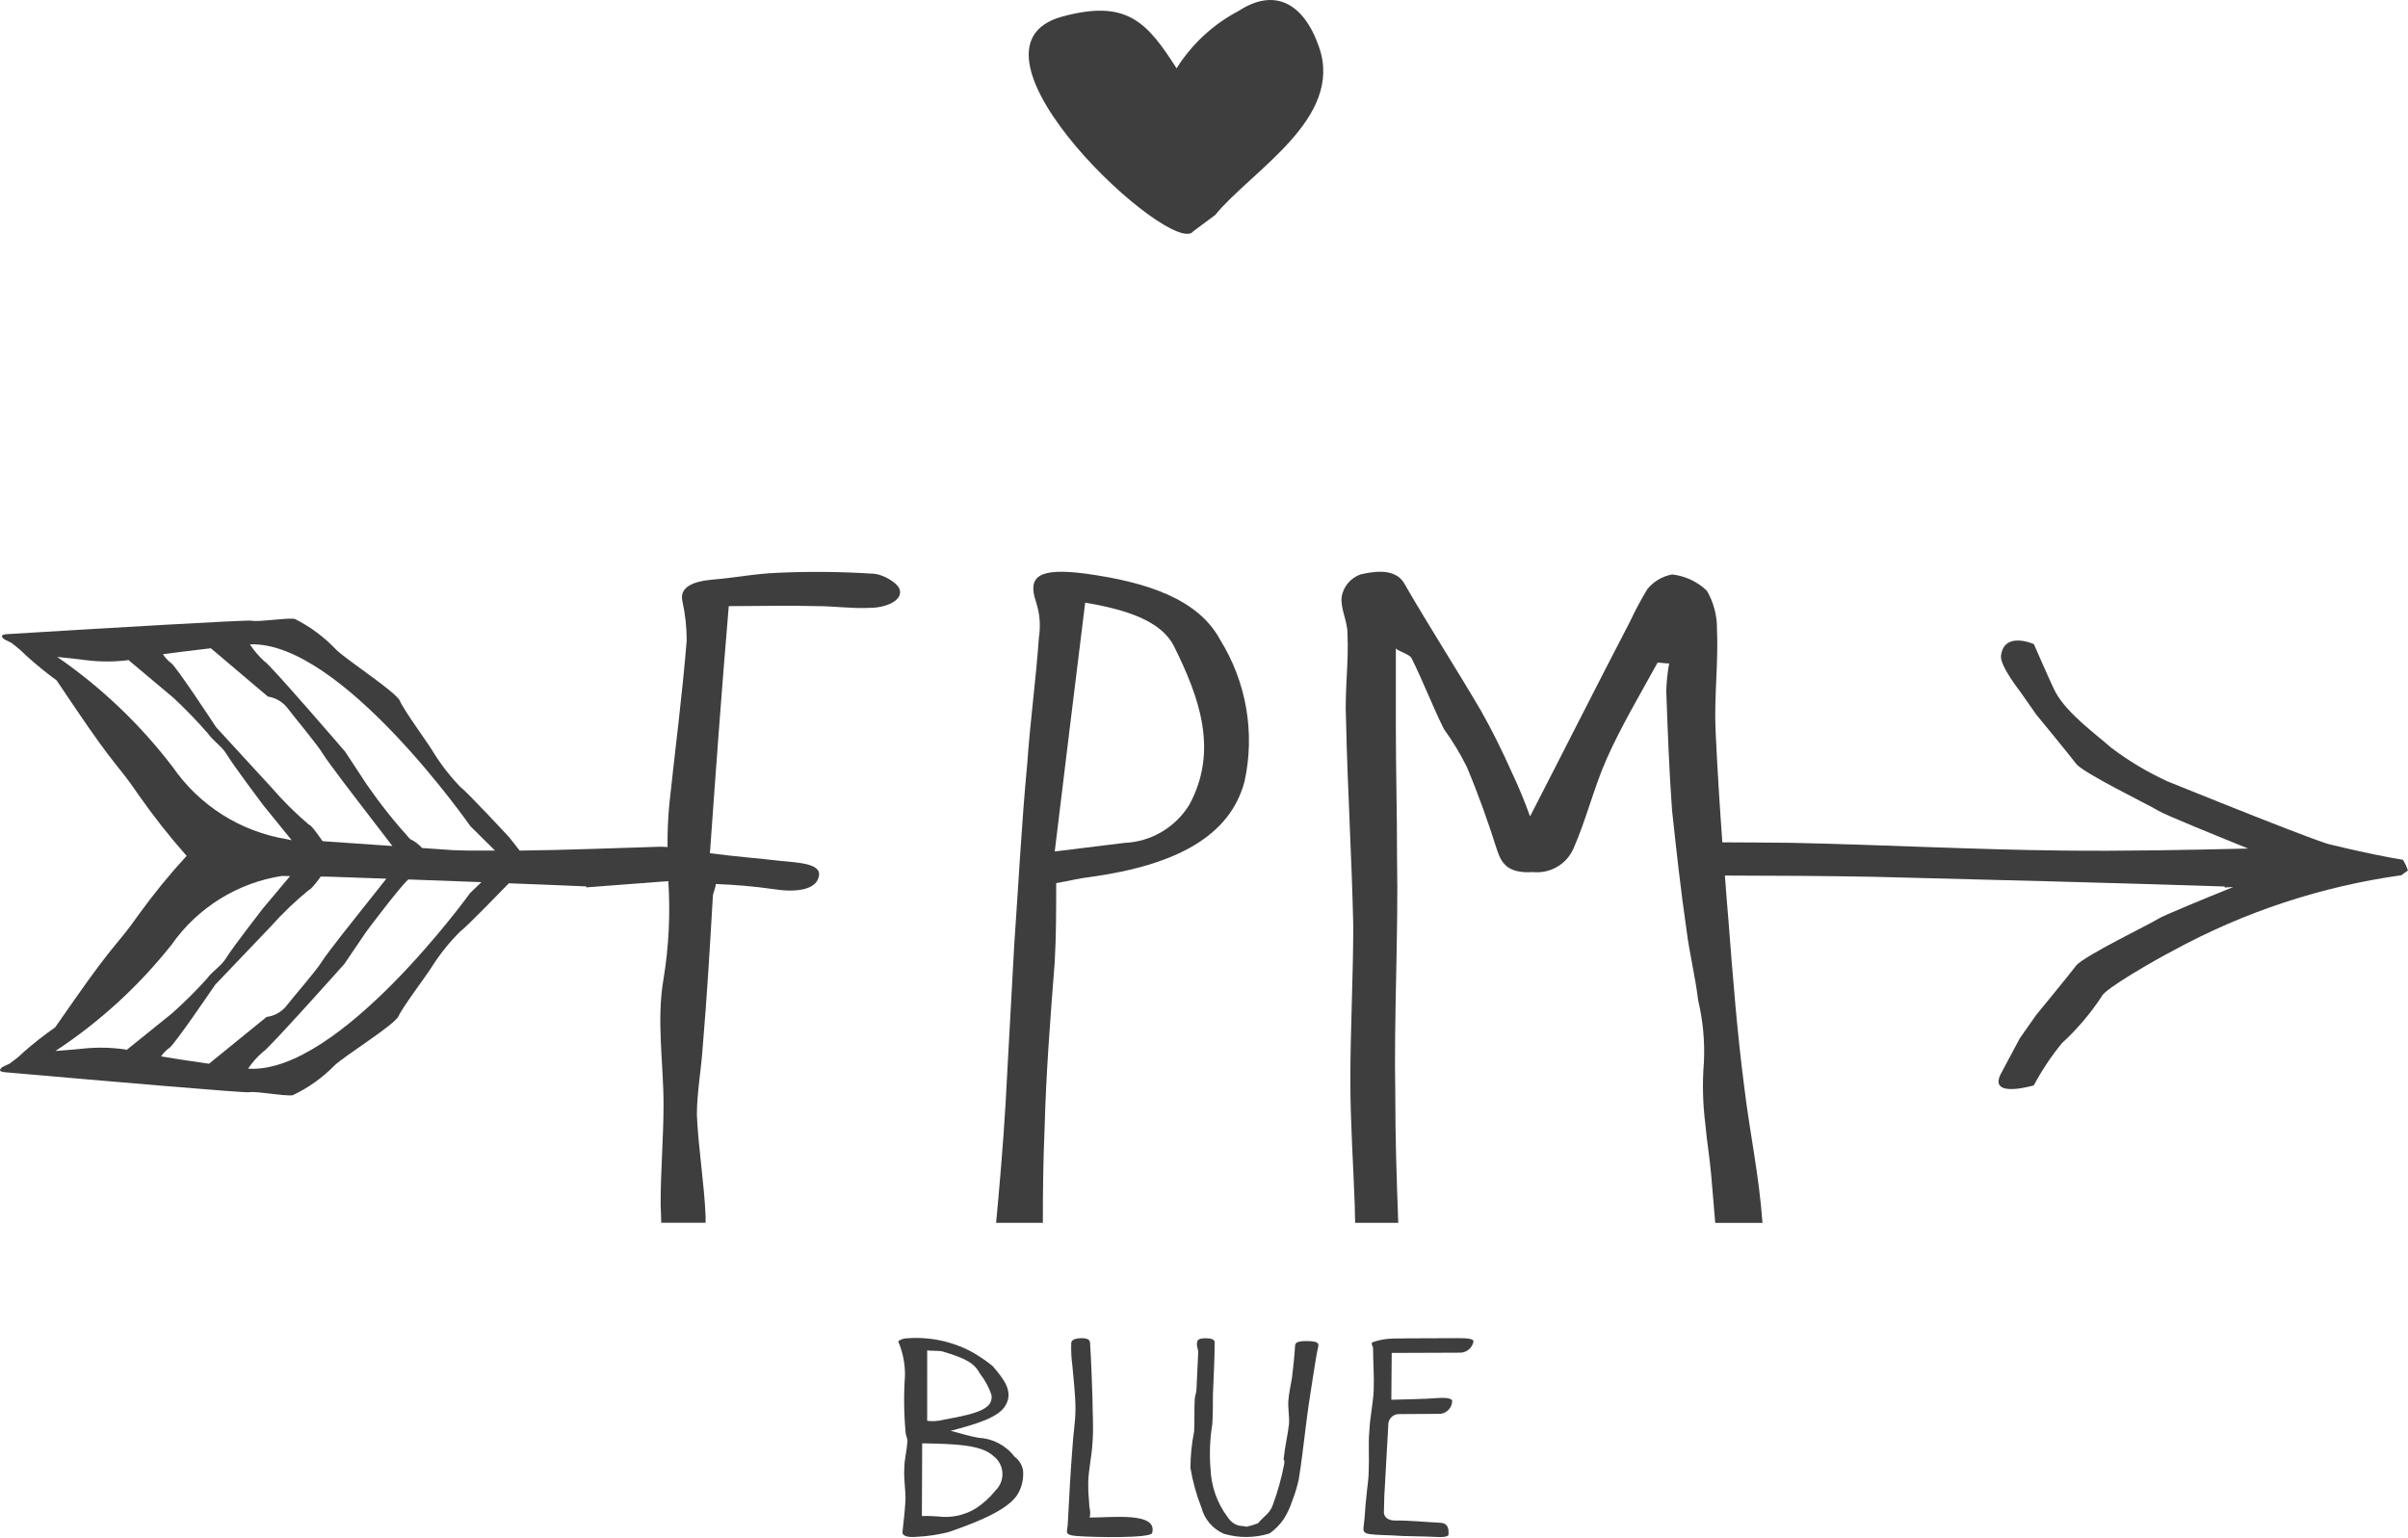
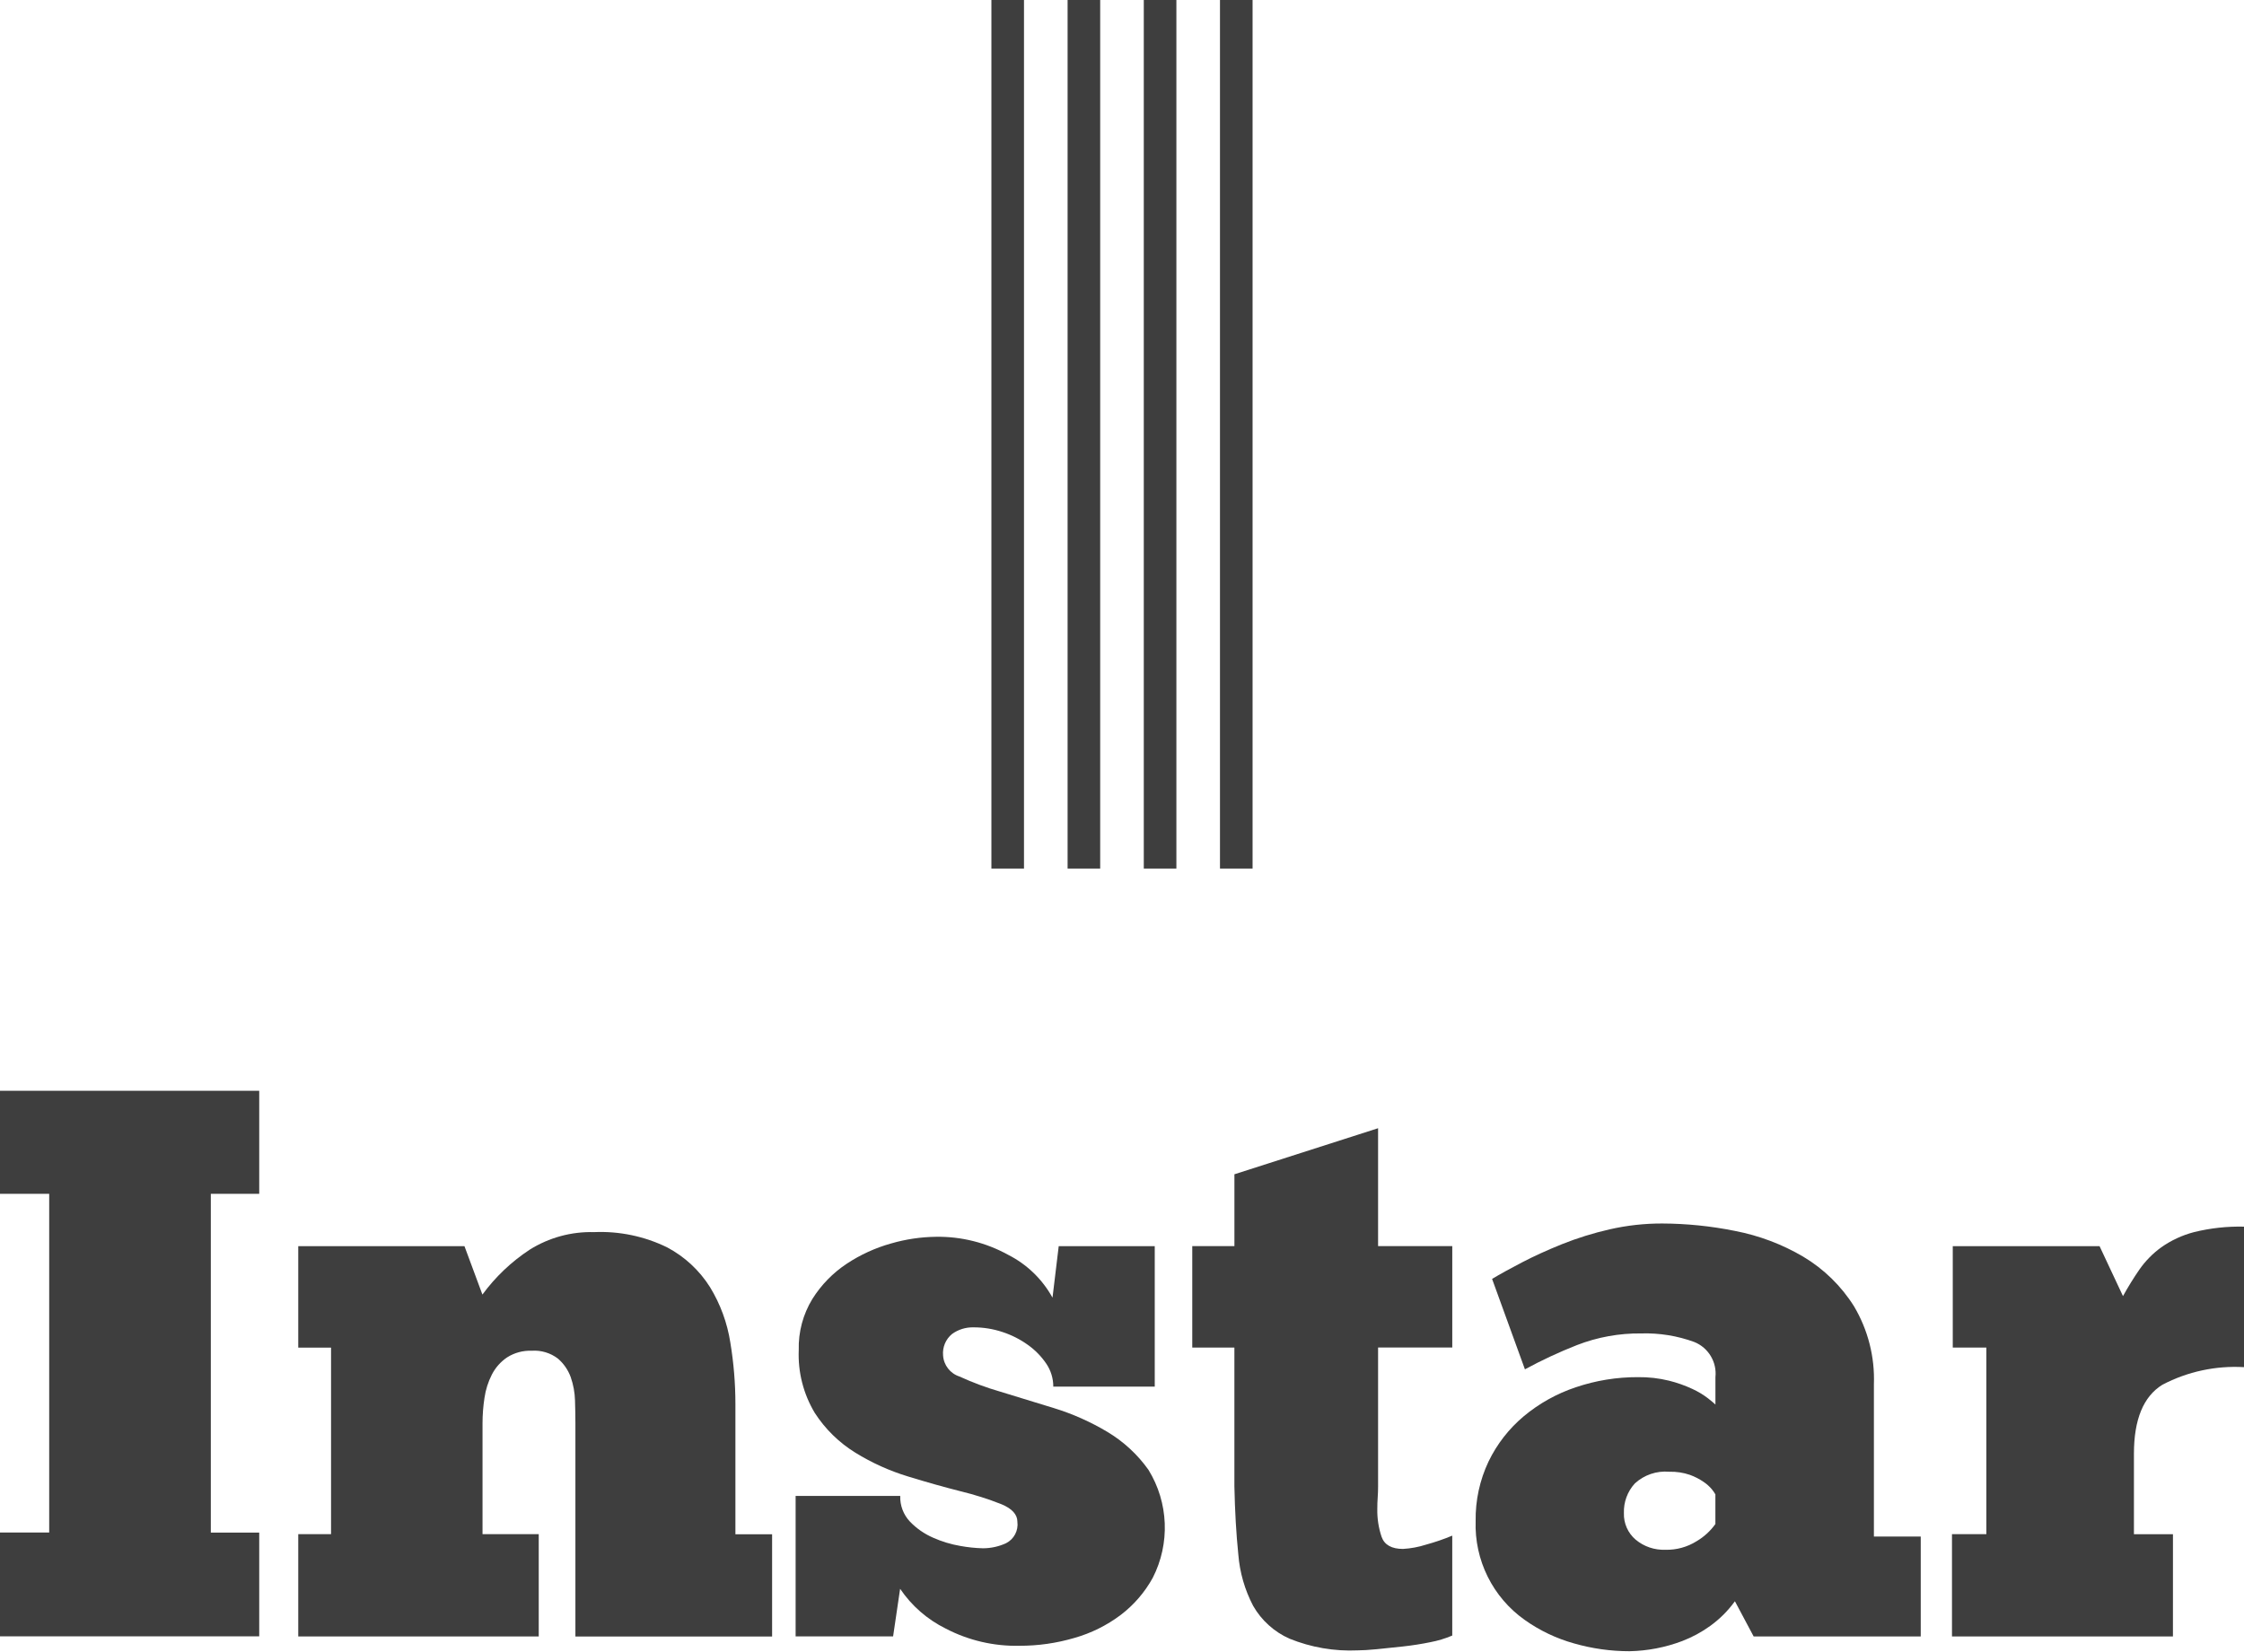
- <svg xmlns="http://www.w3.org/2000/svg" width="137.671" height="87.893" viewBox="0 0 137.671 87.893">
+ <svg xmlns="http://www.w3.org/2000/svg" width="108.381" height="79.775" viewBox="0 0 108.381 79.775">
  <defs>
    <style>.a{fill:#3e3e3e;}</style>
  </defs>
-   <g transform="translate(-5.331 -8.6)">
-     <path class="a" d="M124.175,11.285c-.9-2.59-2.6-3.367-4.59-2.063a9.276,9.276,0,0,0-3.553,3.285c-1.692-2.647-2.843-3.959-6.524-2.963-6.767,1.827,6.342,13.9,7.481,12.279l1.252-.93C120.336,18.334,125.607,15.382,124.175,11.285Z" transform="translate(-43.433)" />
-     <path class="a" d="M95.7,152.988a9.1,9.1,0,0,0,1.808-.273c1.879-.648,3.55-1.364,4-2.273a2.289,2.289,0,0,0,.243-1.25,1.205,1.205,0,0,0-.487-.785,2.749,2.749,0,0,0-2.053-1.08c-.557-.091-1.043-.261-1.6-.4,1.5-.386,2.749-.773,3.132-1.443.487-.8-.1-1.523-.731-2.262a8.717,8.717,0,0,0-1.253-.842,6.785,6.785,0,0,0-3.688-.739c-.174,0-.452.126-.452.182a4.826,4.826,0,0,1,.383,1.945,20.154,20.154,0,0,0,.035,3.238c0,.193.139.387.1.58-.035.5-.174,1-.174,1.5-.035.591.07,1.172.07,1.761-.035.614-.1,1.239-.174,1.864C94.832,152.921,95.111,153.045,95.7,152.988Zm.572-10.667c0,.046.685.007.893.075,1.357.4,1.81.682,2.123,1.262a4.155,4.155,0,0,1,.659,1.217c.1.737-.605,1.046-2.693,1.41a2.628,2.628,0,0,1-.683.09,1.635,1.635,0,0,1-.3-.022Zm-.29,5.322c1.914.035,3.371.082,4.067.718a1.3,1.3,0,0,1,.131,1.976,4.824,4.824,0,0,1-1.116,1.02,3.312,3.312,0,0,1-2.175.468c-.073,0-.608-.045-.921-.021C95.97,150.042,95.985,149.372,95.985,147.644Z" transform="translate(-37.931 -56.513)" />
-     <path class="a" d="M111.447,151.848a6.712,6.712,0,0,1-.07.829c0,.136.1.227.557.261.974.08,4.231.134,4.315-.17.337-1.233-2.356-.874-3.573-.886a1.116,1.116,0,0,0-.015-.587c-.035-.774-.066-.572-.066-1.333,0-.795.209-1.58.244-2.375.069-.829,0-1.66,0-2.489-.035-1.057-.07-2.114-.139-3.171,0-.1,0-.319-.522-.3s-.557.2-.557.307a8.01,8.01,0,0,0,.07,1.295c.069.818.174,1.638.174,2.455,0,.74-.139,1.478-.174,2.216C111.585,149.21,111.517,150.529,111.447,151.848Z" transform="translate(-45.047 -56.508)" />
-     <path class="a" d="M124.271,151.315a2.255,2.255,0,0,0,1.288,1.5,4.51,4.51,0,0,0,2.608-.022,3.286,3.286,0,0,0,.8-.806,4.388,4.388,0,0,0,.487-1.034,8.036,8.036,0,0,0,.382-1.251c.175-1.045.279-2.091.417-3.136.105-.876.246-1.762.384-2.649.105-.6.175-1.205.313-1.807.036-.181,0-.307-.625-.317s-.7.124-.7.284c-.035.6-.105,1.2-.174,1.8-.07.442-.174.875-.209,1.317-.035.4.07.945.035,1.353-.069.627-.209,1.112-.312,2.036H129a.572.572,0,0,1,0,.261,14.737,14.737,0,0,1-.661,2.358c-.175.454-.455.567-.838,1.011a3.9,3.9,0,0,1-.664.2c-.139-.058-.33-.033-.5-.089a1.1,1.1,0,0,1-.569-.468,4.883,4.883,0,0,1-.976-2.754,10.437,10.437,0,0,1,.1-2.546c.036-.557.036-1.115.036-1.682.034-.99.1-1.99.1-2.99,0-.081,0-.251-.523-.251s-.452.182-.487.273c-.033.171.07.353.07.522-.035.717-.07,1.422-.1,2.127,0,.194-.1.387-.1.58-.035.614,0,1.226-.035,1.841a10.459,10.459,0,0,0-.209,2.068A11.134,11.134,0,0,0,124.271,151.315Z" transform="translate(-50.252 -56.51)" />
-     <path class="a" d="M141.152,149.189c0,.511-.1,1.034-.139,1.546-.069.511-.069,1.022-.139,1.533-.07.58-.1.58,1.6.636.208.013.384.024.592.035.661.024,1.29.019,1.948.056.733.043.7-.136.7-.136.006-.213.039-.649-.47-.675-.8-.039-1.76-.139-2.561-.128-.59,0-.663-.338-.663-.475,0-.341.021-.568.021-.9.07-1.138.088-1.677.158-2.813.035-.728.043-.666.077-1.393a.614.614,0,0,1,.644-.506c.764-.012,1.524,0,2.325-.015a.754.754,0,0,0,.678-.768c-.069-.1-.278-.17-.8-.136-.87.068-1.809.068-2.679.1,0-1.057.022-1.654.022-2.678,1.391,0,2.583-.015,3.835-.015a.79.79,0,0,0,.84-.637c.01-.173-.418-.193-.87-.193-1.218.011-2.469,0-3.722.022a3.8,3.8,0,0,0-1.149.2c-.174.069,0,.228,0,.354,0,.806.068,1.613.035,2.42-.035.751-.209,1.5-.244,2.251C141.117,147.655,141.187,148.416,141.152,149.189Z" transform="translate(-57.567 -56.51)" />
-     <path class="a" d="M118.541,77.421a10.921,10.921,0,0,0-1.409-8.115c-1.243-2.3-4.142-3.276-7.7-3.765-2.652-.342-3.314.147-2.817,1.613a4.332,4.332,0,0,1,.166,2.054c-.166,2.4-.5,4.792-.663,7.187-.331,3.471-.5,6.893-.745,10.364-.166,3.032-.331,6.117-.5,9.148-.131,2.242-.362,4.91-.537,6.757h2.672c0-1.847.022-3.6.1-5.387.083-3.178.331-6.358.58-9.536.083-1.516.083-2.985.083-4.5.829-.148,1.408-.294,1.906-.344C114.647,82.213,117.713,80.551,118.541,77.421Zm-3.148,1.32a4.573,4.573,0,0,1-3.728,2.2c-1.16.146-2.4.293-3.977.49.58-4.841,1.16-9.485,1.74-14.228,2.319.391,4.308,1.027,5.053,2.445C115.973,72.63,117.05,75.662,115.393,78.741Z" transform="translate(-42.055 -24.143)" />
-     <path class="a" d="M199.5,82.18c-.047-.092-.1-.181-.148-.271-1.1-.181-2.306-.445-3.154-.639l-.055-.012c-.606-.14-1.018-.242-1.018-.242s-.436-.034-9.228-3.59a17.2,17.2,0,0,1-3.253-1.946c-.771-.7-2.482-1.912-3.154-3.153-.231-.427-1.241-2.752-1.241-2.752s-1.711-.771-1.879.671c-.066.566,1.075,2.013,1.075,2.013l.939,1.342s1.878,2.281,2.282,2.817,4.293,2.416,4.7,2.684c.318.212,3.707,1.586,5.134,2.162-3.528.083-7.056.155-10.583.116-5.173-.055-10.348-.333-15.519-.443-1.321-.016-2.64-.021-3.96-.027-.155-2.144-.29-4.289-.388-6.42-.083-1.906.166-3.863.082-5.769a4.251,4.251,0,0,0-.579-2.2,3.422,3.422,0,0,0-1.988-.93,2.4,2.4,0,0,0-1.409.832,19.7,19.7,0,0,0-.994,1.857c-1.907,3.667-3.729,7.285-5.717,11.146a27.872,27.872,0,0,0-1.077-2.591c-.5-1.124-1.077-2.3-1.74-3.471-1.408-2.4-2.982-4.84-4.392-7.286-.5-.83-1.657-.684-2.485-.488a1.654,1.654,0,0,0-1.077,1.272c-.082.685.332,1.369.332,2.1.082,1.662-.166,3.276-.083,4.939.083,3.911.331,7.87.414,11.782,0,2.934-.166,5.867-.166,8.85,0,2.346.166,4.748.25,7.1.007.344.018,1.035.028,1.035h2.46c-.1-2.771-.169-4.884-.169-7.343-.082-4.5.181-9.047.1-13.546,0-2.542-.068-5.038-.068-7.58V69.8c0,.146.814.343.9.587.663,1.321,1.194,2.737,1.856,4.058a14.816,14.816,0,0,1,1.3,2.151c.663,1.565,1.231,3.178,1.727,4.743.248.733.574,1.369,2.066,1.271a2.27,2.27,0,0,0,2.316-1.369c.747-1.711,1.159-3.47,1.9-5.133.829-1.858,1.906-3.667,2.9-5.476.164,0,.413.049.662.049a10.443,10.443,0,0,0-.167,1.564c.082,2.3.167,4.6.332,6.845.248,2.3.5,4.6.828,6.844.165,1.321.5,2.64.663,4.009a12.68,12.68,0,0,1,.331,3.521,17.145,17.145,0,0,0,.082,3.569c.083.978.249,1.912.332,2.889.074.912.152,1.824.233,2.748h2.7c-.2-2.771-.72-5.11-1.031-7.685-.415-3.179-.663-6.358-.912-9.585-.079-.859-.137-1.727-.206-2.591,2.839.007,5.684.018,8.556.072,6.617.167,13.316.335,20.016.554l0,.056.49-.027c-1.62.657-4.02,1.641-4.284,1.817-.4.267-4.293,2.146-4.7,2.683s-2.282,2.818-2.282,2.818l-.939,1.341s-.809,1.508-1.075,2.014c-.76,1.454,1.879.67,1.879.67a14.91,14.91,0,0,1,1.609-2.415,14.284,14.284,0,0,0,2.282-2.684c.135-.4,3.015-2.057,4.094-2.617a38.226,38.226,0,0,1,13.031-4.3c.124-.089.243-.187.373-.267A2.932,2.932,0,0,0,199.5,82.18Z" transform="translate(-56.637 -24.144)" />
-     <path class="a" d="M28.124,90.842c.219-.5,1.551-2.266,1.864-2.76a11.606,11.606,0,0,1,1.635-2.052c.378-.269,2.588-2.558,2.8-2.775,1.475.058,2.949.112,4.426.178v.056c1.428-.11,2.916-.221,4.342-.331.113-.009.231-.015.35-.021a24.712,24.712,0,0,1-.274,5.583c-.414,2.4,0,4.792,0,7.187,0,1.859-.166,3.771-.166,5.676,0,.361.016.162.035,1.085h2.537s0-.236,0-.352c-.083-1.956-.414-3.864-.5-5.82,0-1.27.25-2.593.332-3.865.248-2.884.414-5.769.58-8.6,0-.244.166-.49.166-.734a31.323,31.323,0,0,1,3.314.293c1.242.2,2.4.049,2.568-.685.249-.781-1.16-.831-2.154-.928-1.243-.148-2.568-.244-4.06-.441.332-4.644.663-9.24,1.077-14.129,1.657,0,3.315-.049,5.054,0,.995,0,1.989.148,2.984.1.994,0,1.9-.44,1.739-1.027-.083-.392-.994-.93-1.573-.93A49.523,49.523,0,0,0,49.81,65.5c-1.325.048-2.486.293-3.727.389-1.161.1-1.906.441-1.741,1.223a10.4,10.4,0,0,1,.249,2.25c-.249,3.128-.664,6.257-.995,9.386a23.489,23.489,0,0,0-.1,2.437c-.141-.013-.286-.02-.434-.02-2.674.081-5.347.19-8.02.221l-.609-.775s-2.394-2.579-2.788-2.87a11.907,11.907,0,0,1-1.612-2.1c-.308-.5-1.624-2.3-1.834-2.808s-3.053-2.346-3.65-2.938a8.465,8.465,0,0,0-2.361-1.756c-.48-.082-2.088.193-2.472.1-.237-.054-8.066.409-14.052.774-.2.029-.314.076-.136.249-.059.012.572.28.513.292a6.436,6.436,0,0,1,.778.674,21.778,21.778,0,0,0,1.75,1.426c.113.173.418.621,1.043,1.548,2.439,3.608,2.422,3.2,3.642,5A38.964,38.964,0,0,0,16,81.687a37.427,37.427,0,0,0-2.759,3.384c-1.238,1.771-1.217,1.36-3.694,4.9-.636.911-.944,1.349-1.06,1.519a21.613,21.613,0,0,0-1.764,1.38,6.2,6.2,0,0,1-.785.653c.059.016-.575.265-.515.278-.183.169-.066.218.132.253,5.982.524,13.8,1.2,14.042,1.149.385-.078,1.989.24,2.472.17a8.3,8.3,0,0,0,2.377-1.692C25.047,93.105,27.909,91.343,28.124,90.842Zm4.094-10.859,1.413,1.4c-.515,0-1.031,0-1.547,0-.286,0-.574-.017-.861-.023l-1.758-.122a2.2,2.2,0,0,0-.693-.515,30.6,30.6,0,0,1-2.485-3.133l-1.224-1.863s-4.38-5.087-4.6-5.151a4.866,4.866,0,0,1-.844-.984C24.829,69.39,32.219,79.983,32.219,79.983ZM17.386,69.816l3.26,2.762a1.77,1.77,0,0,1,1.084.609c.385.519,1.712,2.093,2.028,2.617s2.087,2.819,2.087,2.819l1.919,2.5-3.99-.276c-.338-.491-.677-.941-.776-.938a19.751,19.751,0,0,1-2.163-2.15l-3.146-3.424s-2.366-3.609-2.585-3.678a2.008,2.008,0,0,1-.458-.5C15.342,70.064,16.241,69.947,17.386,69.816Zm-2.2,6.765A28.989,28.989,0,0,0,8.6,70.311c.793.082,1.423.151,1.684.19a9.71,9.71,0,0,0,2.288.006l.1-.021,2.588,2.175A27,27,0,0,1,17.2,74.667c.379.524.818.738,1.126,1.266s2.051,2.851,2.051,2.851l1.631,2.009c-.124-.024-.218-.043-.263-.057A9.856,9.856,0,0,1,15.188,76.58ZM12.475,92.754a9.711,9.711,0,0,0-2.286-.056c-.263.033-.893.086-1.687.146a28.321,28.321,0,0,0,6.651-6.094,9.472,9.472,0,0,1,6.292-3.914l.472.008-1.55,1.844s-1.766,2.276-2.079,2.8-.754.721-1.14,1.236a26.367,26.367,0,0,1-1.963,1.952l-2.611,2.106Zm4.805.819c-1.142-.162-2.04-.3-2.737-.42a1.974,1.974,0,0,1,.464-.483c.216-.062,2.622-3.609,2.622-3.609l3.184-3.337A19.158,19.158,0,0,1,23,83.63c.087,0,.368-.344.67-.759.179,0,.355,0,.535.008l3.216.113-1.588,2s-1.8,2.248-2.116,2.763-1.664,2.054-2.054,2.564a1.733,1.733,0,0,1-1.089.578Zm2.234.282a4.758,4.758,0,0,1,.853-.961c.22-.058,4.653-5.028,4.653-5.028l1.241-1.83s1.92-2.568,2.415-3c1.392.049,2.782.1,4.18.154l-.638.611S24.72,94.2,19.514,93.855Z" transform="translate(0 -24.148)" />
+   <g transform="translate(-18 -14.235)">
+     <g transform="translate(18 66.933)">
+       <path class="a" d="M18,239.843H30.52v4.978H28.182v16.367H30.52V266.2H18v-5.016h2.376V244.821H18Z" transform="translate(-18 -239.843)" />
+       <path class="a" d="M91.287,288.6H79.672v-4.94h1.584v-9.013H79.672v-4.9H87.7l.867,2.338a8.881,8.881,0,0,1,2.282-2.169,5.57,5.57,0,0,1,3.111-.849,7.315,7.315,0,0,1,3.526.735,5.486,5.486,0,0,1,2.074,1.924,7.28,7.28,0,0,1,.981,2.678,18.224,18.224,0,0,1,.245,2.96v6.3h1.772v4.94h-9.5V278.3q0-.49-.019-1.094a3.7,3.7,0,0,0-.207-1.131,2.143,2.143,0,0,0-.622-.9,1.874,1.874,0,0,0-1.263-.377,2.068,2.068,0,0,0-1.188.321,2.221,2.221,0,0,0-.735.829,3.6,3.6,0,0,0-.358,1.131,8.153,8.153,0,0,0-.094,1.226v5.355h2.715Z" transform="translate(-65.267 -262.239)" />
+       <path class="a" d="M182.514,289.343v-6.788h5.053a1.719,1.719,0,0,0,.471,1.245,3.458,3.458,0,0,0,1.113.773,5.51,5.51,0,0,0,1.32.4,7,7,0,0,0,1.094.113,2.688,2.688,0,0,0,1.113-.245,1.016,1.016,0,0,0,.547-1.037q0-.527-.773-.848a14.742,14.742,0,0,0-1.961-.622q-1.188-.3-2.546-.717a10.815,10.815,0,0,1-2.546-1.15,6.219,6.219,0,0,1-1.961-1.923,5.465,5.465,0,0,1-.773-3.036,4.5,4.5,0,0,1,.66-2.47,5.625,5.625,0,0,1,1.659-1.7,7.563,7.563,0,0,1,2.15-.981,8.105,8.105,0,0,1,2.168-.32,6.972,6.972,0,0,1,3.469.867,5.053,5.053,0,0,1,2.15,2.074l.3-2.489h4.638v6.788h-4.9a1.965,1.965,0,0,0-.34-1.112,3.558,3.558,0,0,0-.886-.905,4.508,4.508,0,0,0-1.226-.622,4.384,4.384,0,0,0-1.4-.226,1.7,1.7,0,0,0-1.037.32,1.2,1.2,0,0,0-.434,1.037,1.144,1.144,0,0,0,.792,1.018,14.159,14.159,0,0,0,1.98.735q1.188.359,2.583.792a11.756,11.756,0,0,1,2.583,1.15,6.57,6.57,0,0,1,1.98,1.829,5.33,5.33,0,0,1,.207,5.223,5.723,5.723,0,0,1-1.546,1.791,6.815,6.815,0,0,1-2.244,1.112,9.313,9.313,0,0,1-2.64.377,7.357,7.357,0,0,1-3.564-.829,5.716,5.716,0,0,1-2.206-1.924l-.339,2.3Z" transform="translate(-144.087 -262.983)" />
+       <path class="a" d="M264.53,253.287h2.036v-3.47l6.939-2.225v5.694h3.583v4.9h-3.583V264.9c0,.176-.006.352-.019.528s-.019.365-.019.565a3.984,3.984,0,0,0,.207,1.339q.207.585,1.037.585a4.5,4.5,0,0,0,1.113-.208,10.342,10.342,0,0,0,1.263-.434v4.827a5.105,5.105,0,0,1-1.056.32q-.642.132-1.32.207t-1.263.132q-.585.056-.924.057a7.83,7.83,0,0,1-3.3-.566,3.8,3.8,0,0,1-1.753-1.584,6.439,6.439,0,0,1-.717-2.489q-.151-1.47-.189-3.281V258.19H264.53Z" transform="translate(-206.946 -245.783)" />
+       <path class="a" d="M323.927,269.968q.566-.34,1.433-.792t1.942-.886a15.426,15.426,0,0,1,2.3-.716,11.283,11.283,0,0,1,2.546-.283,18.077,18.077,0,0,1,3.507.358,10.34,10.34,0,0,1,3.3,1.245,7.323,7.323,0,0,1,2.451,2.395,6.889,6.889,0,0,1,.962,3.771v7.354h2.262v4.827h-8.07l-.905-1.7a5.325,5.325,0,0,1-1.188,1.188,5.942,5.942,0,0,1-1.358.735,7.623,7.623,0,0,1-2.546.491,9.722,9.722,0,0,1-2.678-.377,7.666,7.666,0,0,1-2.376-1.131,5.617,5.617,0,0,1-2.376-4.789,6.476,6.476,0,0,1,.622-2.866,6.587,6.587,0,0,1,1.7-2.187,7.734,7.734,0,0,1,2.508-1.4,9.261,9.261,0,0,1,3.017-.491,5.985,5.985,0,0,1,1.49.17,6.232,6.232,0,0,1,1.132.4,3.974,3.974,0,0,1,.754.453c.189.151.308.251.358.3v-1.32a1.646,1.646,0,0,0-1.018-1.7,6.85,6.85,0,0,0-2.564-.415,8.307,8.307,0,0,0-3.111.565,22.688,22.688,0,0,0-2.508,1.169Zm8.372,13.086a2.71,2.71,0,0,0,1.508-.415,2.954,2.954,0,0,0,.905-.829v-1.433a1.824,1.824,0,0,0-.17-.245,1.924,1.924,0,0,0-.4-.358,2.951,2.951,0,0,0-.66-.339,2.845,2.845,0,0,0-1-.151,2.173,2.173,0,0,0-1.66.565,2.017,2.017,0,0,0-.528,1.433,1.615,1.615,0,0,0,.565,1.282A2.108,2.108,0,0,0,332.3,283.053Z" transform="translate(-251.862 -260.879)" />
+       <path class="a" d="M432.289,287.734H421.617v-4.94h1.66V273.78h-1.622v-4.9h7.09l1.131,2.413q.376-.679.792-1.282a4.512,4.512,0,0,1,1.056-1.075,4.876,4.876,0,0,1,1.584-.735,9.184,9.184,0,0,1,2.414-.264v6.788a7.554,7.554,0,0,0-3.941.849q-1.377.849-1.376,3.337v3.884h1.885Z" transform="translate(-327.34 -261.373)" />
+     </g>
+     <g transform="translate(65.883 14.235)">
+       <rect class="a" width="1.574" height="41.962" transform="translate(0 0)" />
+       <rect class="a" width="1.574" height="41.962" transform="translate(3.68 0)" />
+       <rect class="a" width="1.574" height="41.962" transform="translate(7.36 0)" />
+       <rect class="a" width="1.574" height="41.962" transform="translate(11.04 0)" />
+     </g>
  </g>
</svg>
